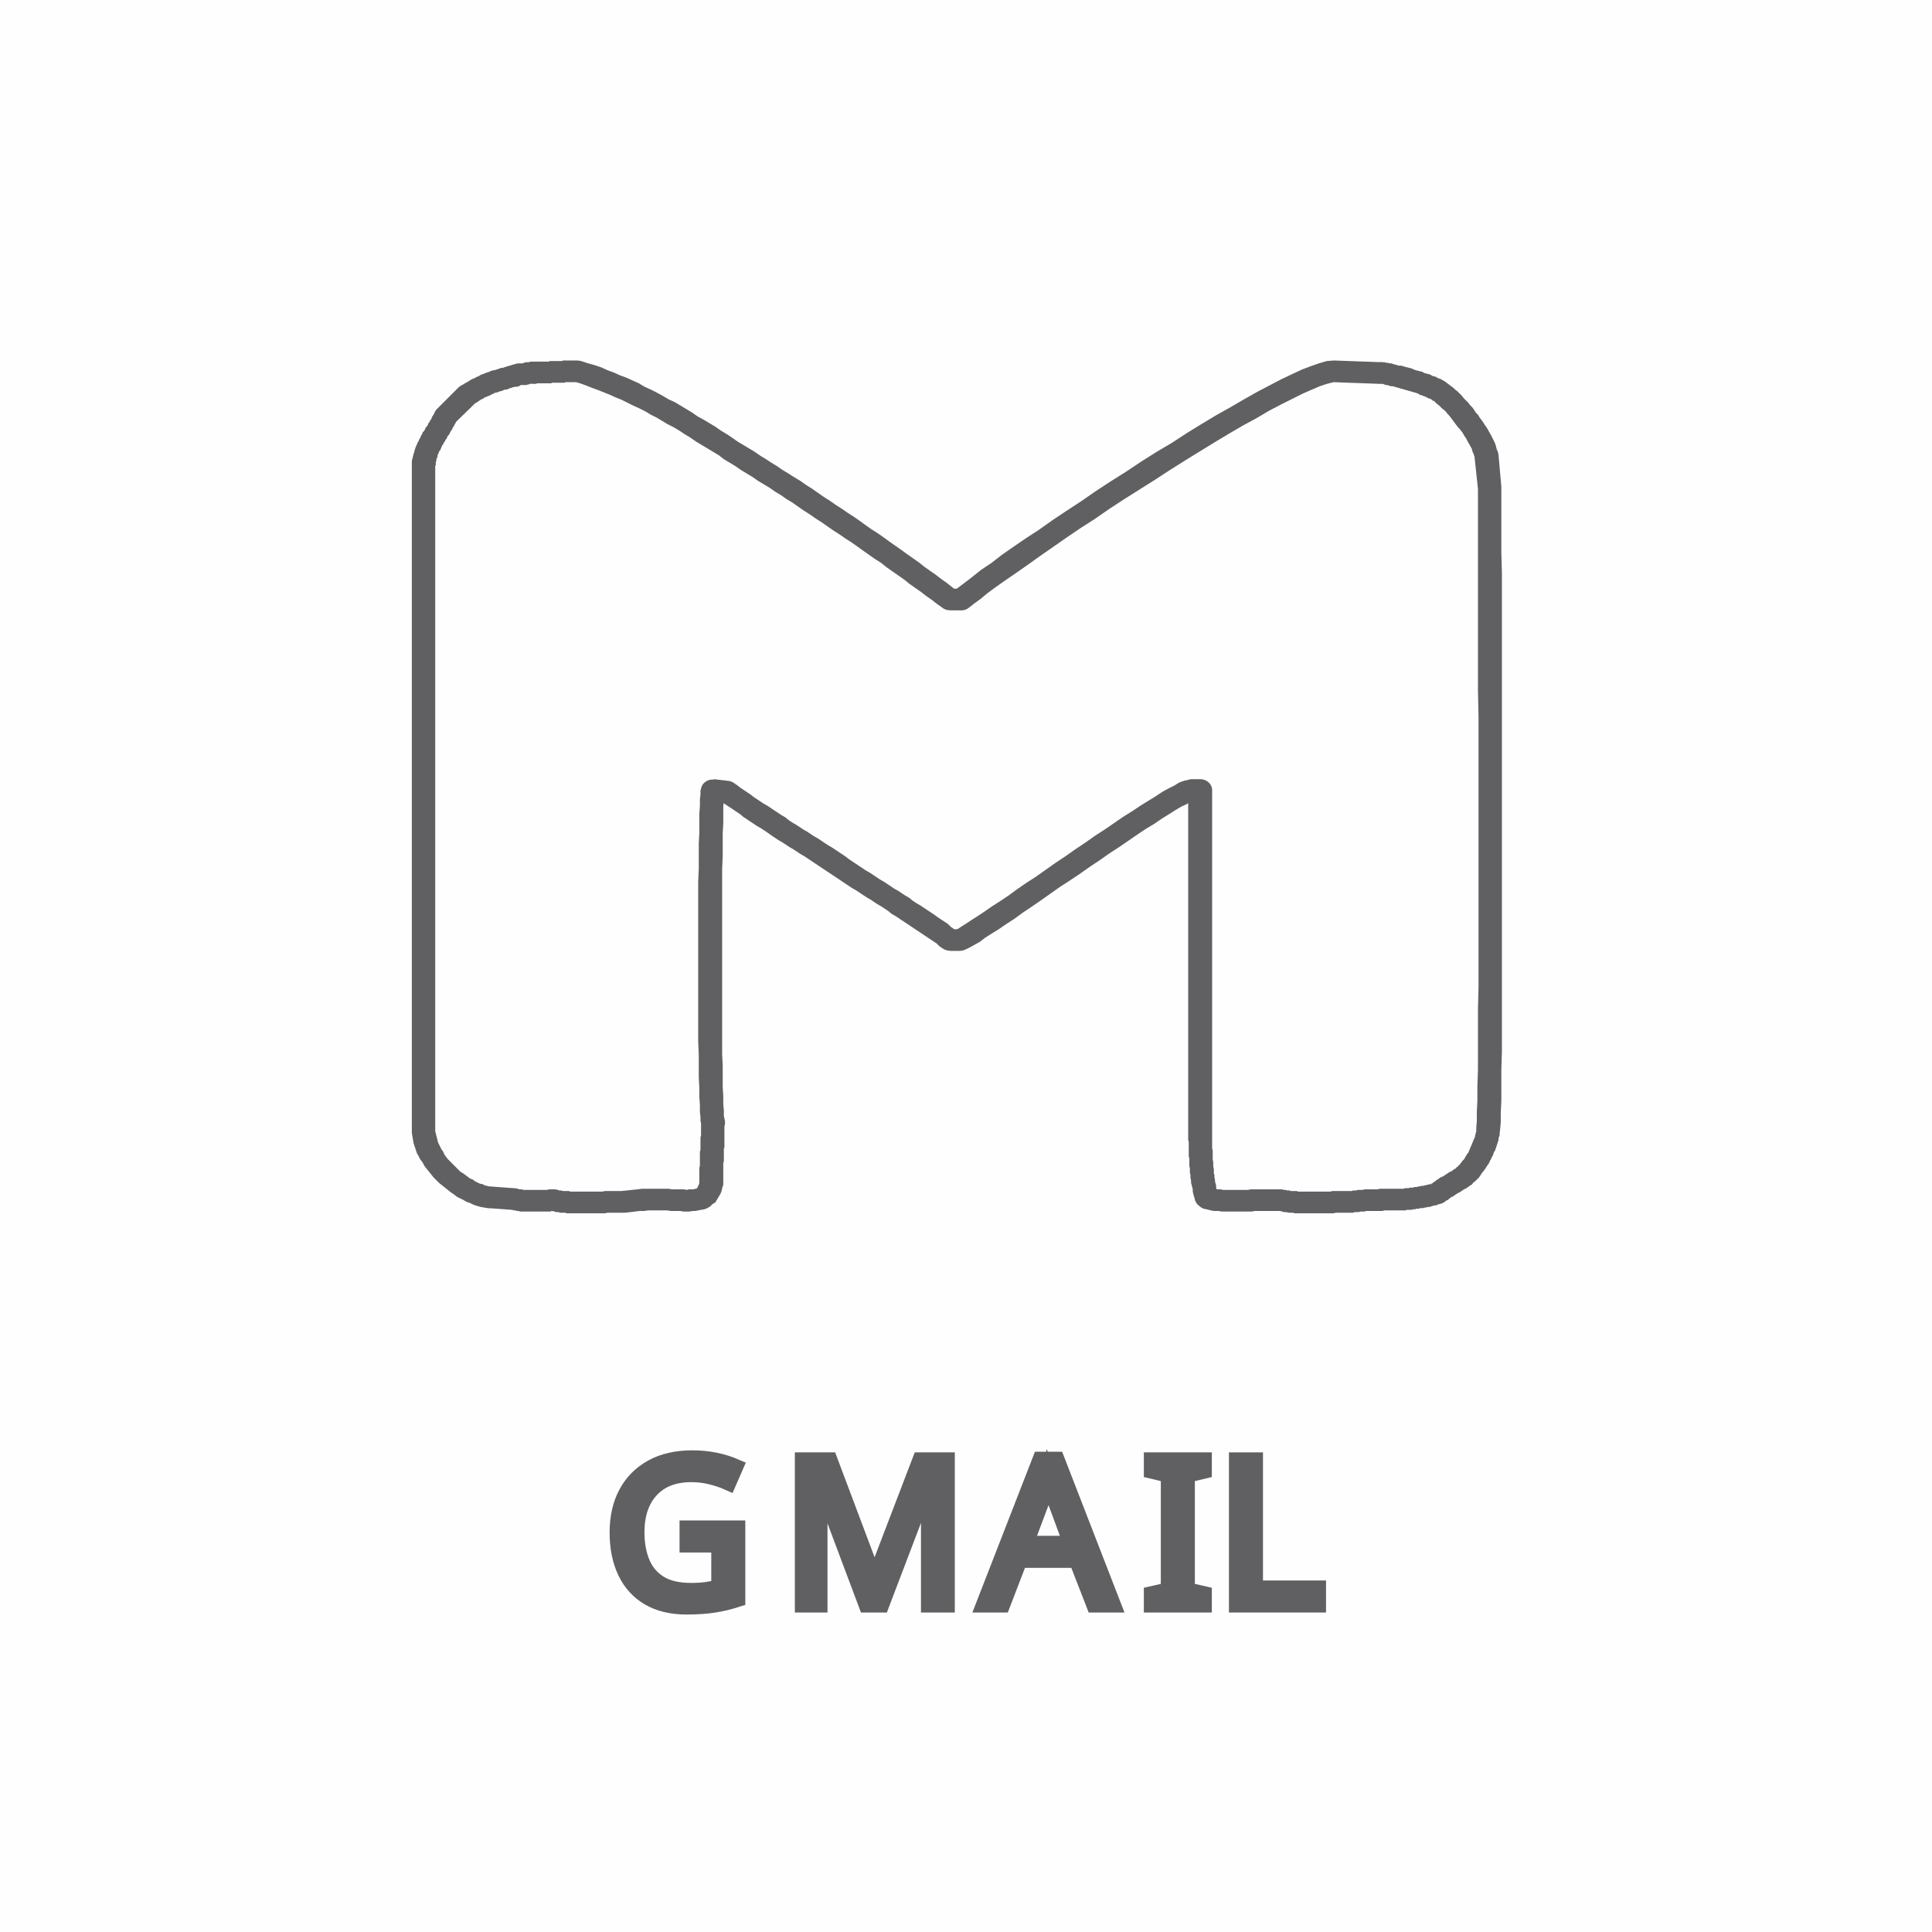
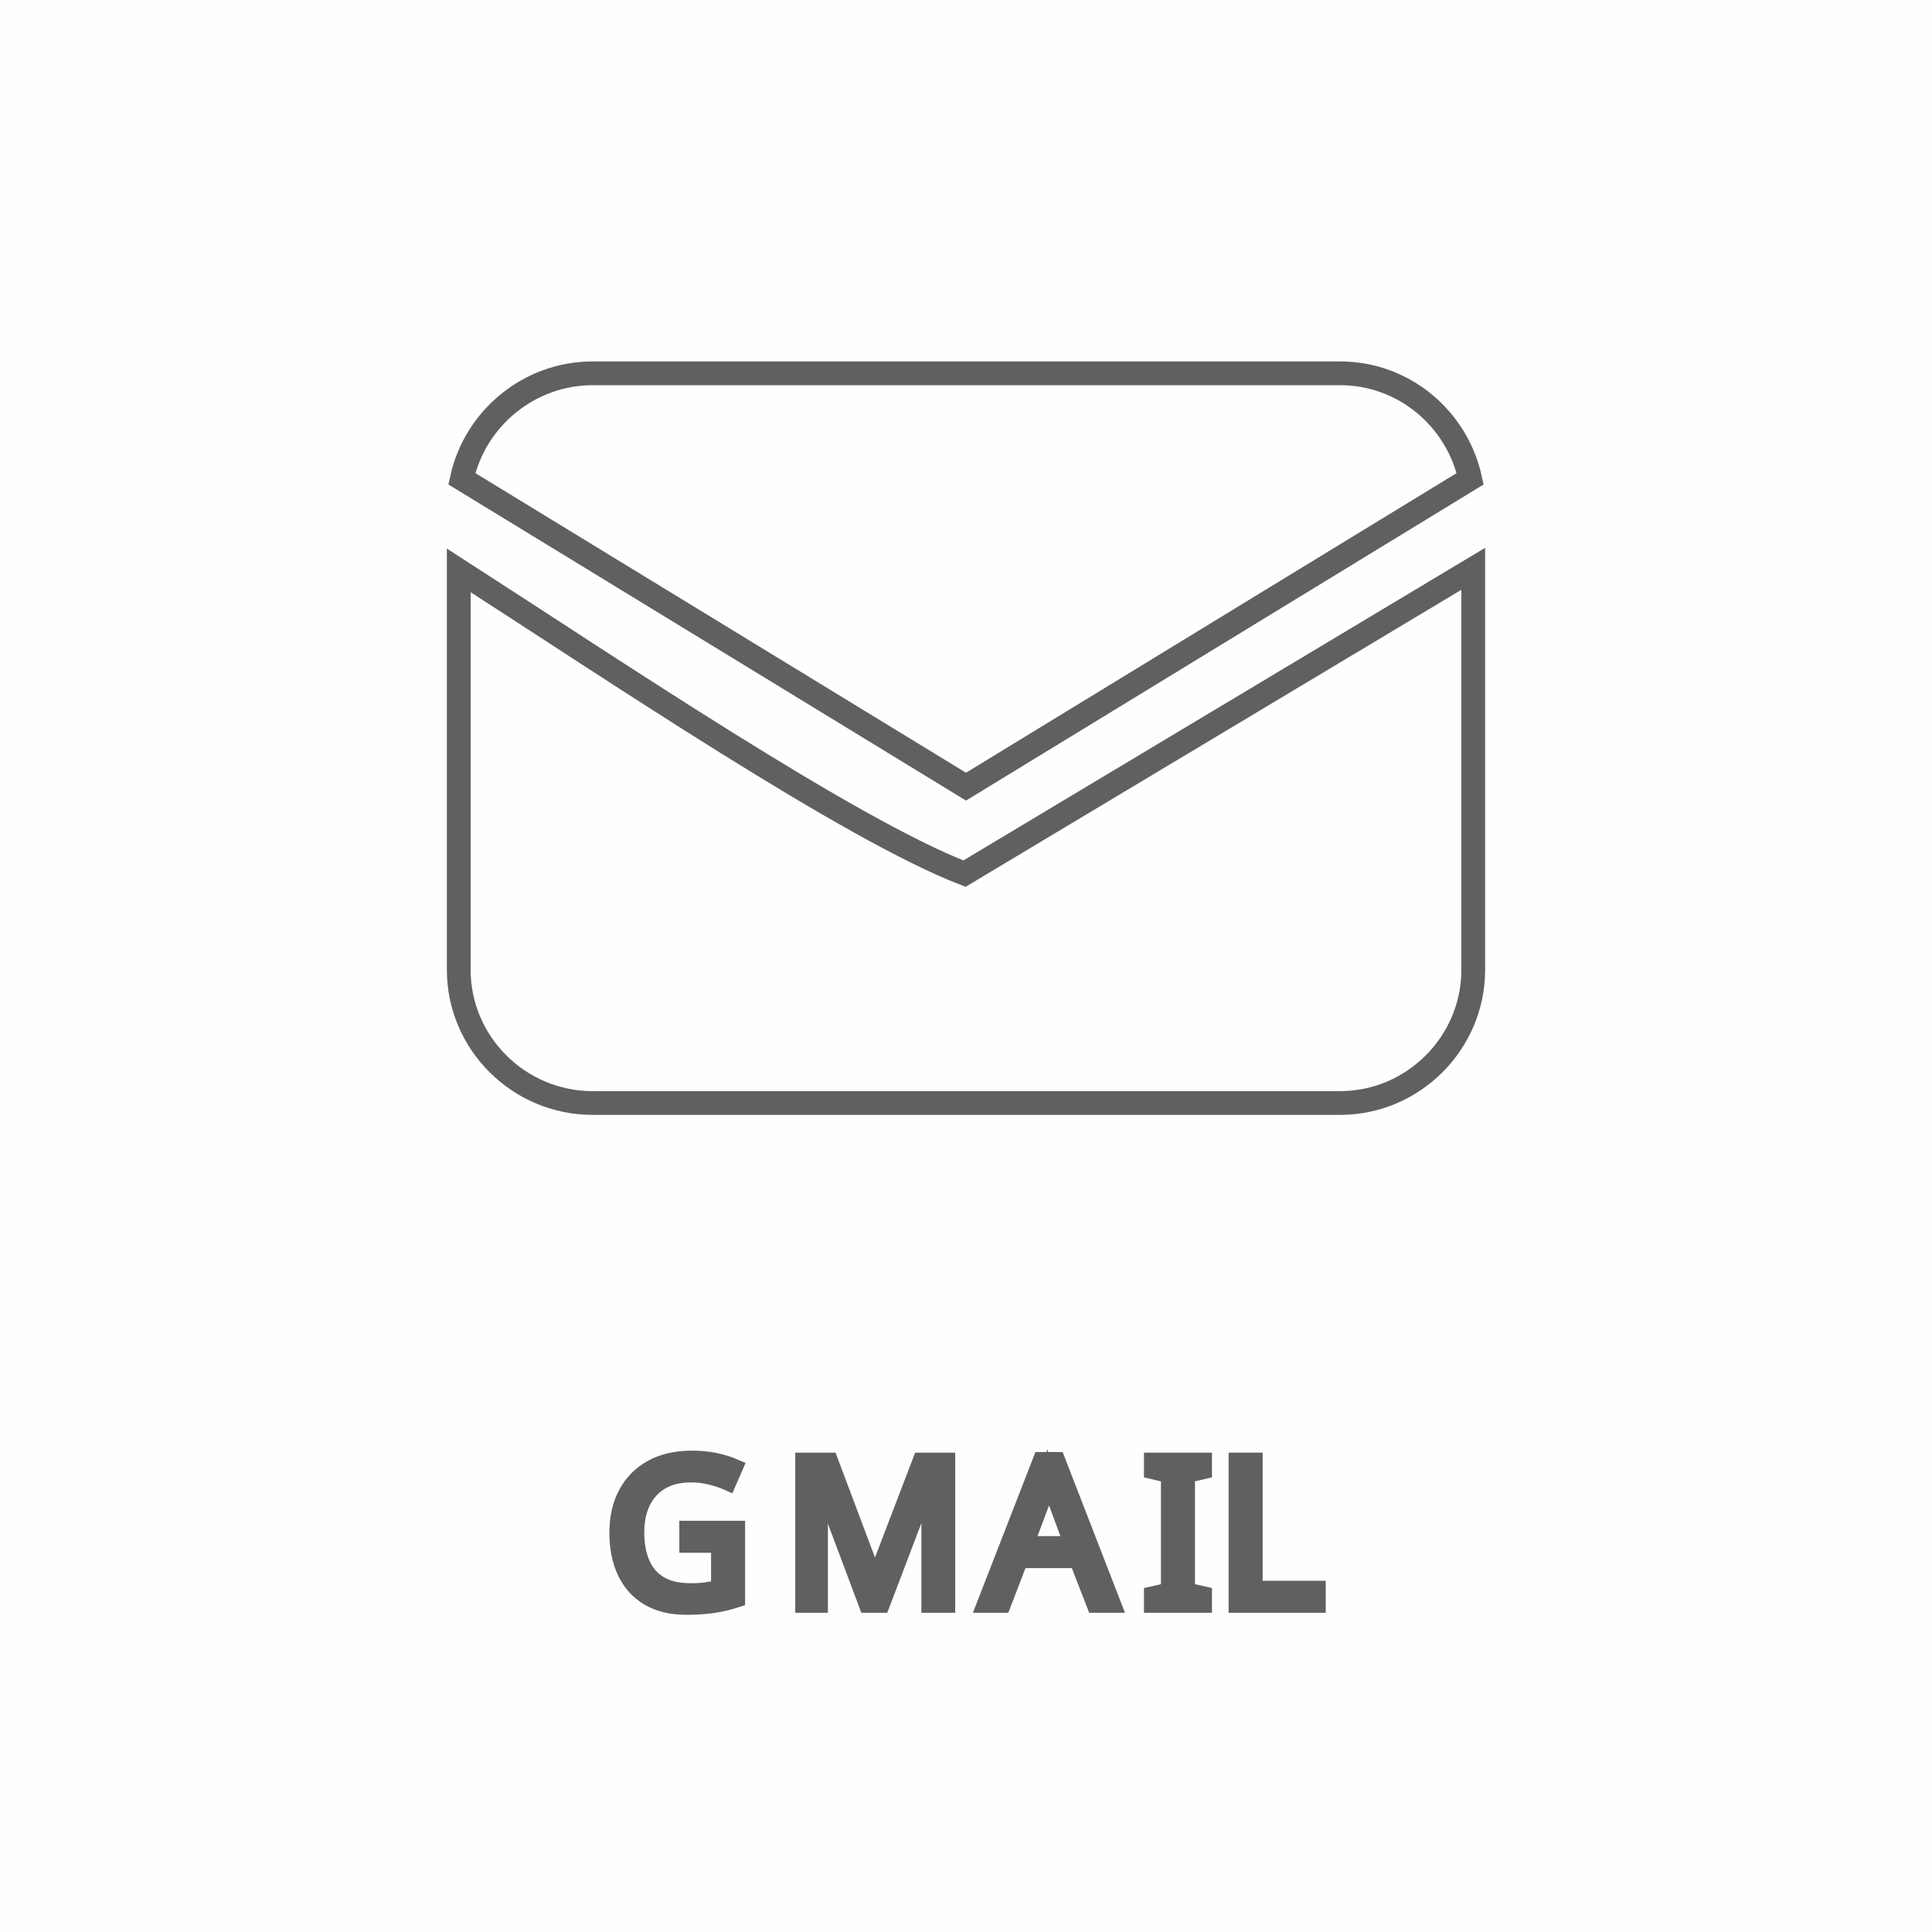
- <svg xmlns="http://www.w3.org/2000/svg" xml:space="preserve" width="3.387in" height="3.387in" version="1.1" shape-rendering="geometricPrecision" text-rendering="geometricPrecision" image-rendering="optimizeQuality" fill-rule="evenodd" clip-rule="evenodd" viewBox="0 0 3387 3387">
+ <svg xmlns="http://www.w3.org/2000/svg" xml:space="preserve" width="3.387in" height="3.387in" version="1.1" shape-rendering="geometricPrecision" text-rendering="geometricPrecision" image-rendering="optimizeQuality" fill-rule="evenodd" clip-rule="evenodd" viewBox="0 0 2510 2510">
  <g id="Layer_x0020_1">
-     <g id="_2429082561904">
-       <polygon fill="#FEFEFE" points="0,0 3387,0 3387,3387 0,3387 " />
-       <text x="1061" y="2813" fill="#606062" stroke="#606062" stroke-width="27.78" font-weight="300" font-size="354.296px" font-family="Avenir Light">G</text>
-       <text x="1373" y="2813" fill="#606062" stroke="#606062" stroke-width="27.78" font-weight="300" font-size="354.296px" font-family="Avenir Light">M</text>
-       <text x="1725" y="2813" fill="#606062" stroke="#606062" stroke-width="27.78" font-weight="300" font-size="354.296px" font-family="Avenir Light">A</text>
-       <text x="2005" y="2813" fill="#606062" stroke="#606062" stroke-width="27.78" font-weight="300" font-size="354.296px" font-family="Avenir Light">I</text>
-       <text x="2134" y="2813" fill="#606062" stroke="#606062" stroke-width="27.78" font-weight="300" font-size="354.296px" font-family="Avenir Light">L</text>
-       <g>
-         <path fill="#606062" fill-rule="nonzero" d="M917 674l-13 -36 6 -1 1 0 1 0 1 0 1 0 0 0 1 0 1 0 0 0 0 0 1 0 0 0 0 0 0 0 -1 0 0 0 0 0 0 0 -1 0 0 0 0 0 0 0 0 0 0 0 0 0 1 0 0 0 1 0 0 -1 1 0 1 0 1 0 1 -1 13 37 -1 0 -1 0 0 0 -1 1 -1 0 0 0 -1 0 0 0 -1 0 0 1 -1 0 -1 0 0 0 -1 0 -1 1 -1 0 -1 0 -1 0 -1 0 -1 0 0 0 -1 0 -1 0 0 0 -1 0 0 0 -1 0 -1 0 0 0 -1 0 -1 0 -1 0 6 -1zm-6 1c-11,0 -21,-8 -21,-18 0,-11 9,-20 20,-20l1 38zm-76 30l-31 -26 4 -3 4 -2 3 -2 4 -2 3 -2 3 -2 4 -2 3 -1 3 -2 3 -1 2 -1 3 -2 3 -1 3 -1 2 -1 3 -1 3 -1 2 -1 3 -1 3 -1 2 0 3 -1 3 -1 3 -1 2 -1 3 0 3 -1 3 -1 3 -1 4 -1 3 -1 3 -1 4 -1 13 36 -4 1 -3 2 -4 1 -3 0 -4 1 -3 1 -3 1 -2 1 -3 1 -3 0 -2 1 -3 1 -2 1 -2 0 -2 1 -2 1 -2 0 -3 1 -2 1 -2 1 -2 1 -2 1 -2 1 -3 1 -2 1 -3 1 -2 2 -3 1 -3 2 -3 2 -3 2 -4 2 4 -3zm-4 3c-9,6 -22,3 -29,-6 -6,-8 -3,-20 6,-26l23 32zm-65 9l38 -38 31 26 -39 38 -34 -20 4 -6zm30 26c-7,8 -21,8 -29,1 -8,-7 -9,-19 -1,-27l30 26zm-33 76l-41 0 0 0 0 -4 0 -4 0 -3 1 -4 1 -4 1 -4 1 -3 1 -4 1 -3 1 -3 2 -4 1 -3 2 -3 1 -3 2 -3 1 -3 2 -3 1 -3 2 -2 2 -3 1 -3 2 -2 2 -3 1 -3 2 -2 1 -3 2 -2 1 -3 1 -2 2 -3 1 -2 1 -2 38 14 -1 4 -2 3 -1 3 -2 2 -1 3 -2 3 -2 3 -1 3 -2 2 -2 3 -1 3 -2 2 -1 3 -2 2 -1 3 -2 2 -1 3 -1 2 -1 3 -2 2 -1 3 -1 2 -1 2 0 3 -1 2 -1 2 0 3 -1 2 0 2 0 3 -1 2 0 2 0 0zm0 0c0,11 -9,19 -20,19 -12,0 -21,-8 -21,-19l41 0zm-41 1160l0 -1160 41 0 0 1160 0 0 -41 0zm41 0c0,11 -9,20 -20,20 -12,0 -21,-9 -21,-20l41 0zm97 101l-3 38 -2 0 -6 -1 -6 -1 -7 -2 -6 -2 -6 -3 -6 -2 -5 -3 -6 -3 -6 -3 -5 -4 -6 -4 -5 -4 -5 -4 -5 -4 -5 -4 -5 -5 -5 -5 -4 -5 -4 -5 -4 -5 -4 -5 -3 -6 -4 -5 -3 -6 -3 -5 -2 -6 -2 -6 -2 -6 -1 -6 -1 -6 -1 -6 0 -7 41 0 0 4 1 4 1 4 1 4 1 4 1 4 2 4 2 4 2 4 3 4 2 5 3 4 3 4 4 4 3 3 4 4 4 4 3 3 4 4 5 3 4 3 4 3 4 3 5 2 4 3 4 2 4 2 5 1 4 2 4 1 4 1 4 0 -2 0zm2 0c11,2 19,12 17,22 -2,11 -13,18 -24,16l7 -38zm36 41l-41 -3 3 -38 41 3 5 1 -8 37zm3 -38c12,0 20,10 19,20 0,11 -10,19 -22,18l3 -38zm77 3l-13 36 6 1 -2 0 -2 0 -2 1 -2 0 -2 0 -2 0 -2 0 -3 0 -2 0 -2 0 -3 0 -2 0 -3 0 -2 0 -3 0 -2 0 -3 0 -2 0 -3 0 -2 0 -3 0 -3 0 -2 0 -3 0 -2 0 -3 -1 -3 0 -2 -1 -3 0 -3 -1 -2 0 -3 -1 13 -36 1 0 2 0 1 1 2 0 1 0 2 0 2 1 1 0 2 0 2 0 2 0 2 0 2 0 2 0 2 0 2 0 3 0 2 0 2 0 2 0 3 0 2 0 2 0 3 0 2 0 2 0 3 0 2 -1 2 0 3 0 2 0 2 0 7 1zm-7 -1c12,0 21,9 21,19 0,11 -9,19 -21,19l0 -38zm118 3l7 38 -3 0 -3 0 -3 0 -3 0 -3 0 -4 0 -4 0 -3 0 -5 0 -4 1 -4 0 -4 0 -5 0 -4 0 -5 0 -5 0 -4 0 -5 0 -5 0 -4 0 -5 0 -4 0 -4 0 -5 0 -4 0 -4 -1 -4 0 -4 0 -3 -1 -4 0 -3 -1 -4 -1 -3 -1 13 -36 1 0 1 1 2 0 2 0 3 1 3 0 3 0 4 0 3 1 4 0 4 0 4 0 4 0 5 0 4 0 4 0 5 0 4 0 5 0 4 0 5 0 4 0 4 -1 4 0 4 0 4 0 4 0 4 0 3 0 4 0 3 0 3 0 -4 0zm4 0c11,0 20,8 20,19 0,10 -9,19 -20,19l0 -38zm133 -14l42 0 0 3 -2 6 -1 5 -2 5 -3 5 -3 5 -3 5 -5 3 -4 4 -5 3 -5 2 -6 1 -5 1 -5 1 -5 0 -5 1 -5 0 -6 0 -5 -1 -5 0 -6 0 -6 0 -6 -1 -6 0 -7 0 -7 0 -7 0 -7 0 -7 1 -8 0 -8 1 -8 1 -9 1 -7 -38 10 -1 9 -1 10 -1 8 -1 9 0 8 0 7 0 8 0 7 0 7 0 6 1 6 0 5 0 6 0 4 0 5 1 4 -1 3 0 3 0 3 0 1 -1 2 0 1 0 0 -1 1 0 0 0 1 -1 0 -1 1 -2 1 -2 1 -3 0 -3 0 3zm0 -3c2,-11 13,-18 24,-16 12,2 19,11 18,22l-42 -6zm4 -98l40 -12 1 6 0 4 -1 3 0 4 0 4 0 3 0 4 0 3 0 3 0 4 0 3 0 3 0 3 0 3 -1 3 0 3 0 3 0 3 0 3 0 3 0 3 0 4 -1 3 0 3 0 3 0 3 0 4 0 3 0 4 0 3 0 4 0 4 0 4 -42 0 0 -4 0 -4 0 -4 0 -4 0 -3 0 -4 0 -4 1 -3 0 -3 0 -4 0 -3 0 -3 0 -3 0 -3 0 -3 0 -3 1 -3 0 -3 0 -3 0 -3 0 -3 0 -3 0 -4 0 -3 1 -3 0 -3 0 -4 0 -3 0 -3 0 -4 0 -4 0 -3 1 6zm-1 -6c0,-11 9,-19 21,-19 11,0 21,8 21,19l-42 0zm23 -601l-5 38 22 -12 1 -2 -1 5 0 9 -1 10 0 14 0 15 -1 18 0 19 0 21 -1 22 0 23 0 25 0 25 0 26 0 26 0 26 0 26 0 27 0 26 0 25 0 24 0 24 0 22 1 21 0 20 0 17 1 16 0 14 1 11 0 9 1 5 0 0 -40 12 -2 -8 0 -7 -1 -9 0 -12 -1 -14 0 -16 -1 -18 0 -19 0 -21 -1 -23 0 -23 0 -25 0 -25 0 -26 0 -26 0 -27 0 -26 0 -27 0 -25 0 -26 0 -24 1 -23 0 -23 0 -21 1 -19 0 -18 0 -15 1 -14 0 -11 1 -9 0 -7 2 -7 22 -13zm-22 13c4,-10 16,-15 27,-11 11,3 16,14 12,24l-39 -13zm42 28l-25 -3 5 -38 25 3 10 4 -15 34zm5 -38c11,1 19,11 18,21 -1,10 -11,18 -23,17l5 -38zm206 133l-25 31 0 0 -6 -4 -6 -4 -6 -4 -6 -4 -6 -4 -6 -4 -6 -4 -6 -4 -7 -4 -6 -4 -6 -4 -7 -4 -6 -4 -6 -4 -7 -4 -6 -4 -6 -4 -7 -5 -6 -4 -6 -4 -7 -4 -6 -4 -6 -4 -6 -4 -6 -4 -6 -5 -6 -4 -6 -4 -6 -4 -6 -4 -6 -4 -5 -4 25 -30 6 4 5 4 6 4 6 4 6 4 5 4 6 4 6 4 6 4 7 4 6 4 6 4 6 4 6 4 7 4 6 5 6 4 7 4 6 4 6 4 7 4 6 4 6 4 7 4 6 4 6 4 6 4 7 4 6 4 6 4 6 4 6 4 0 0zm0 0c9,7 11,19 4,27 -7,9 -20,10 -29,4l25 -31zm183 127l0 38 -13 -4 -6 -4 -5 -5 -6 -4 -6 -4 -6 -4 -6 -4 -6 -4 -6 -4 -6 -4 -6 -4 -6 -4 -6 -4 -6 -4 -6 -4 -7 -4 -6 -5 -6 -4 -6 -4 -7 -4 -6 -4 -6 -4 -7 -4 -6 -4 -6 -4 -6 -4 -7 -4 -6 -4 -6 -4 -6 -4 -6 -4 -6 -4 -6 -4 25 -31 5 4 6 4 6 4 6 4 6 4 6 4 7 4 6 4 6 4 6 4 7 4 6 4 6 4 6 4 7 4 6 4 6 4 7 4 6 5 6 4 7 4 6 4 6 4 6 4 6 4 7 5 6 4 6 4 6 4 5 5 6 4 6 4 -13 -4zm13 4c9,7 10,19 3,27 -7,8 -20,9 -29,3l26 -30zm3 34l-16 0 0 -38 16 0 6 37 -6 1zm0 -38c12,0 21,8 21,19 0,11 -9,19 -21,19l0 -38zm405 -263l1 38 3 0 0 0 -5 2 -6 4 -9 4 -10 6 -11 7 -13 8 -13 9 -15 9 -15 10 -16 11 -16 11 -17 11 -17 12 -18 12 -17 12 -18 12 -17 11 -17 12 -17 12 -16 11 -15 10 -15 11 -14 9 -13 9 -13 8 -11 7 -9 7 -9 5 -7 4 -6 3 -8 3 -12 -36 0 0 4 -2 6 -4 8 -5 9 -6 11 -7 12 -8 13 -9 14 -9 15 -10 15 -11 16 -11 17 -11 17 -12 17 -12 18 -12 17 -12 18 -12 17 -12 17 -11 16 -11 16 -11 16 -10 15 -10 13 -8 13 -8 12 -8 11 -6 10 -5 8 -5 8 -3 9 -2 3 -1zm-3 1c11,-2 22,5 24,15 2,10 -5,20 -17,22l-7 -37zm41 18l-42 0 20 19 -1 0 0 0 0 0 -1 0 0 0 0 0 -1 0 0 0 0 0 -1 0 0 0 -1 0 0 0 0 0 -1 0 0 0 0 0 -1 0 0 0 -1 0 0 0 -1 0 0 0 -1 0 0 0 -1 0 0 0 -1 0 -1 0 0 0 -1 0 -1 0 -1 -38 1 0 1 0 0 0 1 0 0 0 1 0 1 0 0 0 1 0 0 0 1 0 1 0 0 0 1 0 0 0 1 0 0 0 1 0 0 0 1 0 0 0 1 0 0 0 1 0 1 0 0 0 1 0 0 0 1 0 0 0 1 0 1 0 19 19zm-19 -19c11,1 20,10 19,21 -1,10 -11,18 -22,17l3 -38zm-23 608l0 -589 42 0 0 589 0 0 -42 0zm42 0c0,11 -9,19 -21,19 -11,0 -21,-8 -21,-19l42 0zm5 112l-29 27 -6 -9 -1 -4 -1 -3 -1 -4 -1 -4 0 -4 -1 -4 -1 -4 -1 -4 0 -4 -1 -4 0 -5 -1 -4 0 -4 0 -4 -1 -4 0 -5 0 -4 0 -4 -1 -4 0 -5 0 -4 0 -4 0 -4 0 -4 0 -4 -1 -4 0 -4 0 -4 0 -4 0 -4 0 -4 0 -4 42 0 0 4 0 4 0 4 0 3 0 4 0 4 0 4 0 4 0 4 0 4 1 4 0 4 0 4 0 4 0 4 1 4 0 4 0 4 1 4 0 4 0 4 1 3 0 4 1 4 0 3 1 4 1 3 0 4 1 3 1 3 1 3 0 3 -5 -8zm5 8c3,11 -3,21 -14,24 -12,2 -23,-4 -26,-14l40 -10zm119 -8l-13 36 3 1 -1 0 -2 0 -3 0 -3 0 -3 0 -4 0 -4 0 -5 0 -4 0 -5 0 -5 0 -5 0 -6 1 -5 0 -5 0 -6 0 -5 0 -6 0 -5 0 -5 0 -6 0 -5 0 -5 0 -4 -1 -5 0 -4 0 -5 -1 -4 -1 -4 -1 -5 -1 -4 -2 -5 -4 29 -27 -2 -2 -1 0 0 0 1 0 2 0 3 1 3 0 4 0 4 1 4 0 4 0 5 0 5 0 5 0 5 0 5 0 5 0 6 0 5 -1 5 0 6 0 5 0 5 0 5 0 4 0 5 0 4 0 4 0 4 0 4 0 3 0 4 1 3 0zm-3 0c11,1 19,11 17,21 -2,11 -12,18 -24,16l7 -37zm115 2l6 38 -3 0 -3 0 -3 0 -3 0 -3 0 -4 0 -3 0 -4 0 -4 0 -4 1 -5 0 -4 0 -5 0 -4 0 -5 0 -4 0 -5 0 -5 0 -4 0 -5 0 -4 0 -5 0 -4 0 -4 0 -5 0 -4 -1 -4 0 -3 0 -4 -1 -4 0 -3 -1 -4 -1 -3 -1 13 -36 1 0 1 1 2 0 3 0 2 1 3 0 3 0 4 0 3 1 4 0 4 0 4 0 5 0 4 0 4 0 5 0 4 0 5 0 4 0 4 0 5 0 4 0 4 -1 5 0 4 0 4 0 3 0 4 0 4 0 3 0 3 0 3 0 -3 0zm3 0c11,0 21,8 21,19 0,10 -10,19 -21,19l0 -38zm98 -5l7 38 0 0 -2 0 -3 0 -3 0 -2 1 -3 0 -3 0 -3 0 -3 0 -3 0 -3 0 -3 0 -3 0 -3 0 -4 0 -3 0 -3 0 -4 1 -3 0 -4 0 -3 0 -4 0 -3 0 -4 0 -3 0 -4 0 -3 1 -4 0 -3 0 -3 1 -4 0 -3 0 -3 1 -6 -38 3 0 4 -1 4 0 4 -1 4 0 4 0 3 -1 4 0 4 0 4 0 4 0 3 0 4 0 4 -1 3 0 4 0 3 0 4 0 3 0 3 0 3 0 3 0 3 0 3 0 3 0 2 0 3 0 2 0 2 -1 2 0 1 0 2 0 -1 0zm1 0c11,-2 22,5 23,16 2,10 -6,20 -17,22l-6 -38zm39 -6l26 30 -4 2 -1 1 -2 0 -2 1 -2 0 -2 1 -1 1 -2 0 -2 0 -2 1 -2 0 -1 1 -2 0 -2 1 -2 0 -2 0 -2 1 -2 0 -1 0 -2 1 -2 0 -2 0 -2 0 -1 1 -2 0 -2 0 -1 0 -2 1 -1 0 -2 0 -1 0 -2 0 -1 1 -7 -38 2 0 1 0 2 -1 1 0 2 0 1 0 2 0 1 -1 2 0 1 0 2 0 2 -1 1 0 2 0 2 -1 1 0 2 0 1 0 2 -1 1 0 2 0 1 -1 2 0 1 0 1 -1 2 0 1 0 1 -1 1 0 0 0 1 0 0 -1 -4 3zm4 -3c11,-4 23,0 28,9 5,10 1,21 -10,26l-18 -35zm40 -25l27 29 -2 1 -1 1 -1 1 -2 1 -1 1 -2 1 -1 0 -1 1 -2 1 -1 1 -2 1 -1 1 -2 1 -1 1 -1 0 -2 1 -1 1 -2 1 -1 1 -2 1 -1 1 -1 1 -2 0 -1 1 -1 1 -2 1 -1 1 -1 1 -1 1 -1 0 -2 1 -1 1 -1 1 -26 -30 2 -1 1 -1 1 -1 2 -1 1 -1 2 -1 1 -1 1 -1 2 -1 1 -1 2 -1 1 -1 2 -1 1 -1 2 0 1 -1 2 -1 1 -1 2 -1 1 -1 2 -1 1 -1 2 -1 1 -1 2 0 1 -1 1 -1 2 -1 1 -1 1 -1 2 0 1 -1 -2 1zm2 -1c9,-6 22,-4 29,5 6,9 4,20 -6,26l-23 -31zm35 -66l41 5 0 0 0 3 -1 3 -1 3 0 3 -1 3 -1 3 -1 3 -1 3 -1 3 -1 3 -2 3 -1 3 -1 3 -2 3 -1 3 -2 3 -1 3 -2 3 -2 3 -2 3 -2 3 -2 3 -2 2 -2 3 -2 3 -2 3 -2 2 -3 3 -2 2 -3 2 -2 3 -3 2 -27 -29 1 -1 2 -2 2 -1 1 -2 2 -1 1 -2 2 -2 1 -2 2 -2 2 -2 1 -2 1 -2 2 -3 1 -2 2 -2 1 -2 1 -3 1 -2 1 -3 1 -2 1 -2 1 -3 1 -2 1 -3 1 -2 1 -2 1 -3 0 -2 1 -2 0 -2 1 -2 0 -2 0 0zm0 0c2,-11 12,-18 24,-16 11,1 19,11 17,21l-41 -5zm3 -1125l41 -4 0 2 0 14 0 19 0 23 0 27 0 31 1 34 0 37 0 39 0 42 0 44 0 45 0 47 0 48 0 49 0 49 0 49 0 49 0 48 0 47 0 46 0 45 0 43 0 40 0 38 0 36 -1 32 0 29 0 25 -1 21 0 16 -1 12 -1 8 -41 -5 0 -5 1 -11 0 -16 1 -21 0 -25 1 -28 0 -33 0 -35 0 -38 1 -40 0 -43 0 -45 0 -46 0 -47 0 -48 0 -49 0 -49 0 -49 0 -49 0 -48 -1 -47 0 -45 0 -44 0 -42 0 -39 0 -37 0 -34 0 -31 0 -27 0 -23 0 -19 0 -14 0 2zm0 -2c0,-11 9,-19 20,-19 12,0 21,8 21,19l-41 0zm36 -58l5 56 -41 4 -6 -56 41 -5 1 1zm-42 4c-1,-11 8,-20 19,-21 11,-1 22,7 23,17l-42 4zm-76 -101l23 -32 0 0 4 3 4 3 4 3 4 3 3 3 4 3 4 4 4 4 3 4 4 4 4 4 3 4 4 4 3 4 3 5 4 4 3 5 3 4 3 4 3 5 3 4 3 5 2 4 3 5 2 4 2 4 2 4 2 5 1 4 1 4 2 4 0 4 -41 6 0 -2 -1 -2 -1 -3 -1 -2 -1 -3 -1 -4 -2 -3 -2 -4 -2 -3 -2 -4 -2 -4 -3 -4 -2 -4 -3 -4 -3 -4 -3 -3 -3 -4 -3 -4 -3 -4 -3 -4 -3 -4 -3 -3 -3 -4 -3 -3 -4 -3 -3 -3 -3 -3 -3 -2 -3 -3 -2 -2 -3 -1 -2 -2 0 0zm0 0c-10,-6 -12,-18 -6,-26 7,-9 19,-12 29,-6l-23 32zm-89 -27l2 -38 2 0 3 0 3 1 3 0 3 1 3 0 3 1 3 1 4 1 3 1 4 0 4 1 3 1 4 1 4 1 4 1 4 2 3 1 4 1 4 1 4 1 3 2 4 1 4 1 3 1 3 2 4 1 3 1 3 2 3 1 3 1 2 2 3 1 -23 32 -1 -1 -2 0 -2 -1 -2 -1 -2 -1 -2 -1 -3 -1 -3 -1 -3 -1 -3 -2 -3 -1 -3 -1 -4 -1 -3 -1 -4 -1 -3 -1 -4 -1 -3 -1 -4 -1 -3 -1 -4 -1 -3 -1 -4 -1 -3 0 -3 -1 -3 -1 -3 0 -2 -1 -3 -1 -2 0 -2 0 -2 -1 2 1zm-2 -1c-11,-1 -19,-11 -17,-21 1,-11 12,-18 23,-16l-6 37zm-79 -40l83 3 -2 38 -82 -3 0 -38 1 0zm-1 38c-12,0 -21,-9 -20,-20 0,-10 10,-18 21,-18l-1 38zm-653 400l0 -38 -14 5 9 -7 12 -9 13 -10 15 -12 18 -12 18 -14 20 -14 22 -15 23 -15 24 -17 24 -16 26 -17 26 -18 26 -17 27 -17 27 -18 27 -17 27 -16 26 -17 26 -16 25 -15 25 -14 24 -14 23 -13 21 -11 21 -11 19 -9 17 -8 16 -6 14 -5 14 -4 12 -1 0 38 -4 1 -8 2 -12 4 -14 6 -16 7 -18 9 -20 10 -21 11 -22 13 -24 13 -24 14 -25 15 -26 16 -26 16 -27 17 -26 17 -27 17 -27 17 -26 17 -26 18 -25 16 -25 17 -23 16 -23 16 -21 15 -20 14 -19 13 -17 12 -15 11 -12 10 -11 8 -9 7 -14 5zm14 -5c-8,7 -21,7 -29,-1 -8,-7 -7,-19 1,-27l28 28zm-33 -33l19 0 0 38 -19 0 -13 -4 13 -34zm0 38c-12,0 -21,-8 -21,-19 0,-10 9,-19 21,-19l0 38zm-337 -227l23 -32 0 0 10 6 10 7 10 6 11 7 10 6 10 7 11 7 10 7 10 7 11 7 10 7 11 7 10 7 11 7 10 7 11 8 10 7 11 7 10 7 11 8 10 7 10 7 11 8 10 7 10 7 10 8 10 7 10 7 9 7 10 7 10 8 9 7 -26 29 -10 -7 -9 -7 -10 -7 -9 -7 -10 -7 -10 -7 -10 -8 -10 -7 -10 -7 -10 -7 -10 -8 -11 -7 -10 -7 -10 -7 -11 -8 -10 -7 -11 -7 -10 -7 -11 -7 -10 -7 -10 -7 -11 -7 -10 -7 -11 -7 -10 -7 -10 -7 -10 -6 -10 -7 -10 -6 -10 -7 -10 -6 -10 -6 0 0zm0 0c-10,-6 -12,-18 -6,-27 7,-9 20,-11 29,-5l-23 32zm-316 -173l0 -38 6 1 12 4 11 3 12 4 11 5 11 4 11 5 11 4 11 5 11 5 10 6 11 5 10 5 11 6 10 6 11 5 10 6 10 6 10 6 10 7 11 6 10 6 10 6 10 7 10 6 9 6 10 7 10 6 10 6 10 6 10 7 10 6 9 6 -23 32 -10 -7 -10 -6 -10 -6 -10 -7 -10 -6 -10 -6 -9 -7 -10 -6 -10 -6 -10 -6 -10 -6 -10 -7 -10 -6 -9 -6 -10 -6 -10 -5 -10 -6 -10 -6 -10 -5 -10 -6 -10 -5 -11 -5 -10 -5 -10 -5 -10 -4 -11 -5 -10 -4 -10 -4 -11 -4 -10 -4 -11 -4 -11 -3 7 1zm-7 -1c-11,-3 -17,-14 -13,-24 3,-10 15,-15 26,-12l-13 36zm-72 3l-13 -37 6 0 3 -1 3 0 2 0 3 0 3 0 2 0 3 0 2 0 3 0 2 0 3 0 3 0 2 0 3 -1 2 0 3 0 2 0 3 0 3 0 2 0 3 0 3 0 2 -1 3 0 3 0 2 0 3 0 3 0 3 0 3 0 3 0 3 0 0 38 -3 0 -3 0 -2 0 -3 0 -3 0 -2 0 -3 0 -2 0 -3 1 -3 0 -2 0 -3 0 -2 0 -3 0 -2 0 -3 0 -3 0 -2 1 -3 0 -2 0 -3 0 -3 0 -2 0 -3 0 -3 0 -3 0 -2 0 -3 1 -3 0 -3 0 -3 0 -3 0 7 -1zm-7 1c-11,0 -21,-9 -21,-19 0,-11 10,-19 21,-19l0 38z" />
-       </g>
+     <g id="_2429097911696">
+       <polygon fill="#FEFEFE" points="0,0 2510,0 2510,2510 0,2510 " />
+       <text x="786" y="2085" fill="#606062" stroke="#606062" stroke-width="20.587" font-weight="300" font-size="262.568px" font-family="Avenir Light">G</text>
+       <text x="1018" y="2085" fill="#606062" stroke="#606062" stroke-width="20.587" font-weight="300" font-size="262.568px" font-family="Avenir Light">M</text>
+       <text x="1279" y="2085" fill="#606062" stroke="#606062" stroke-width="20.587" font-weight="300" font-size="262.568px" font-family="Avenir Light">A</text>
+       <text x="1486" y="2085" fill="#606062" stroke="#606062" stroke-width="20.587" font-weight="300" font-size="262.568px" font-family="Avenir Light">I</text>
+       <text x="1581" y="2085" fill="#606062" stroke="#606062" stroke-width="20.587" font-weight="300" font-size="262.568px" font-family="Avenir Light">L</text>
+       <path fill="none" stroke="#606062" stroke-width="30.878" d="M770 485l971 0c83,0 152,59 169,137l-655 400 -655 -400c17,-78 87,-137 170,-137zm1144 254l0 521c0,95 -78,173 -173,173l-971 0c-96,0 -174,-78 -174,-173l0 -519c202,130 507,336 657,394l661 -396z" />
    </g>
  </g>
</svg>
